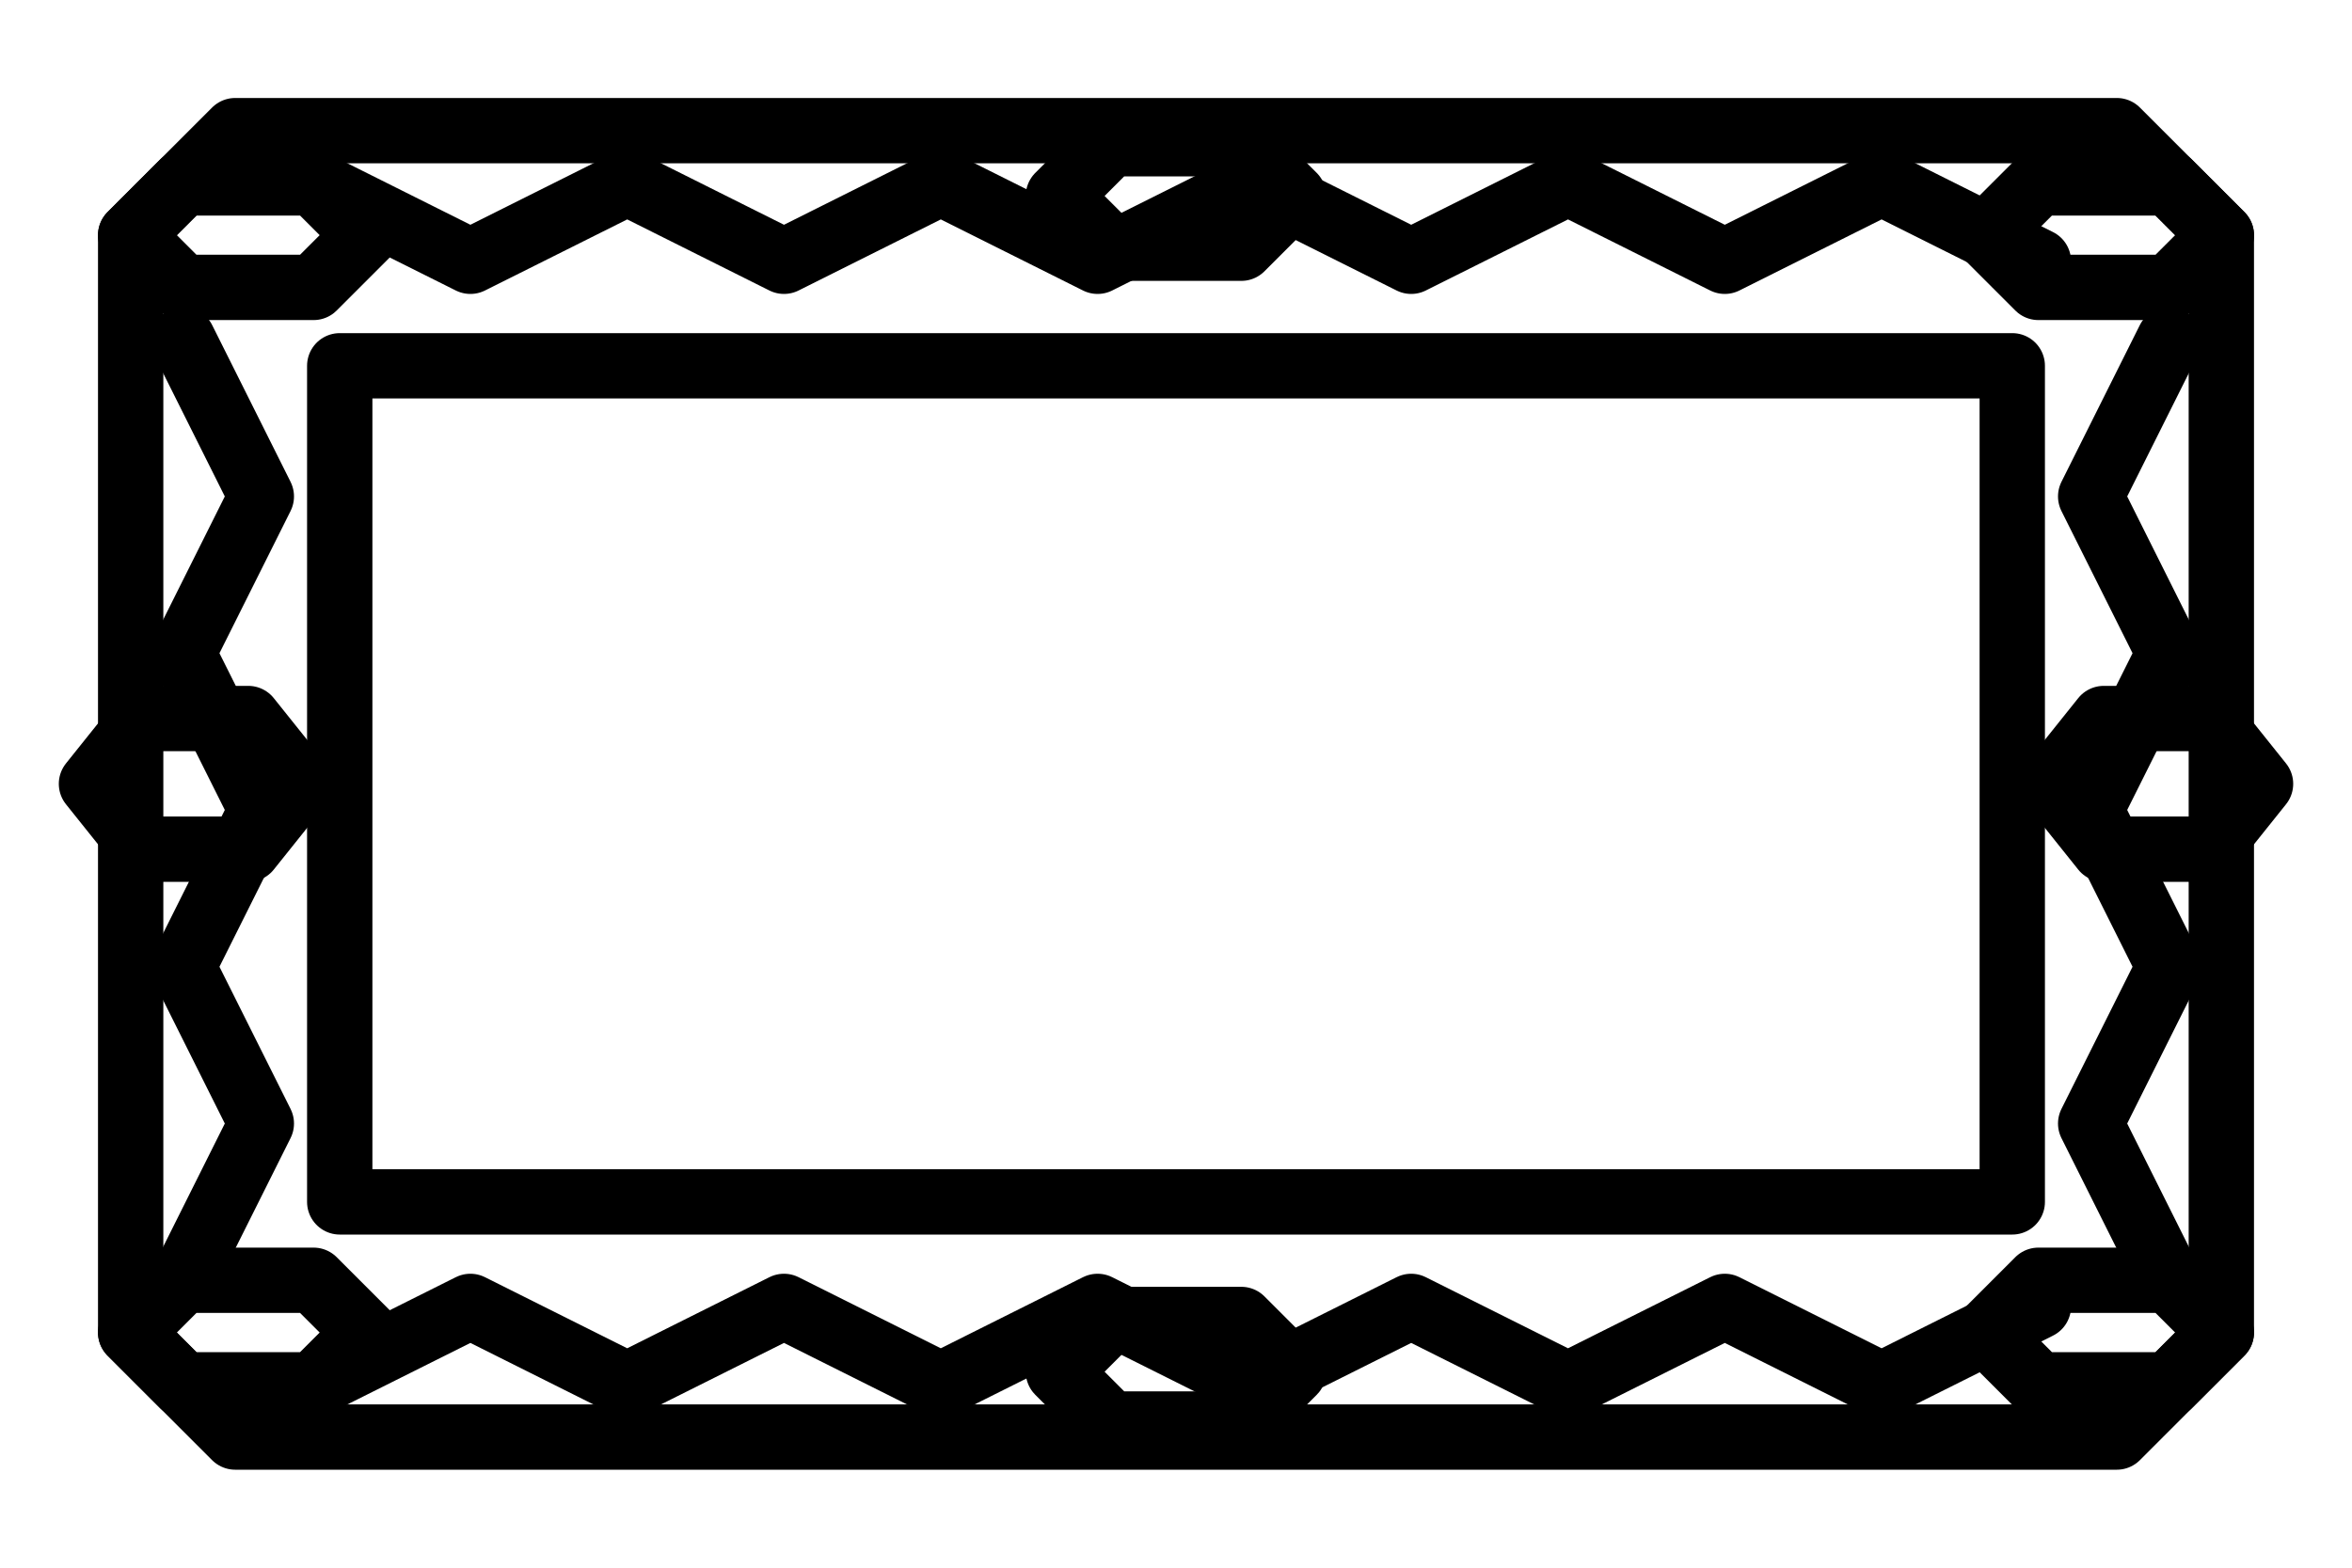
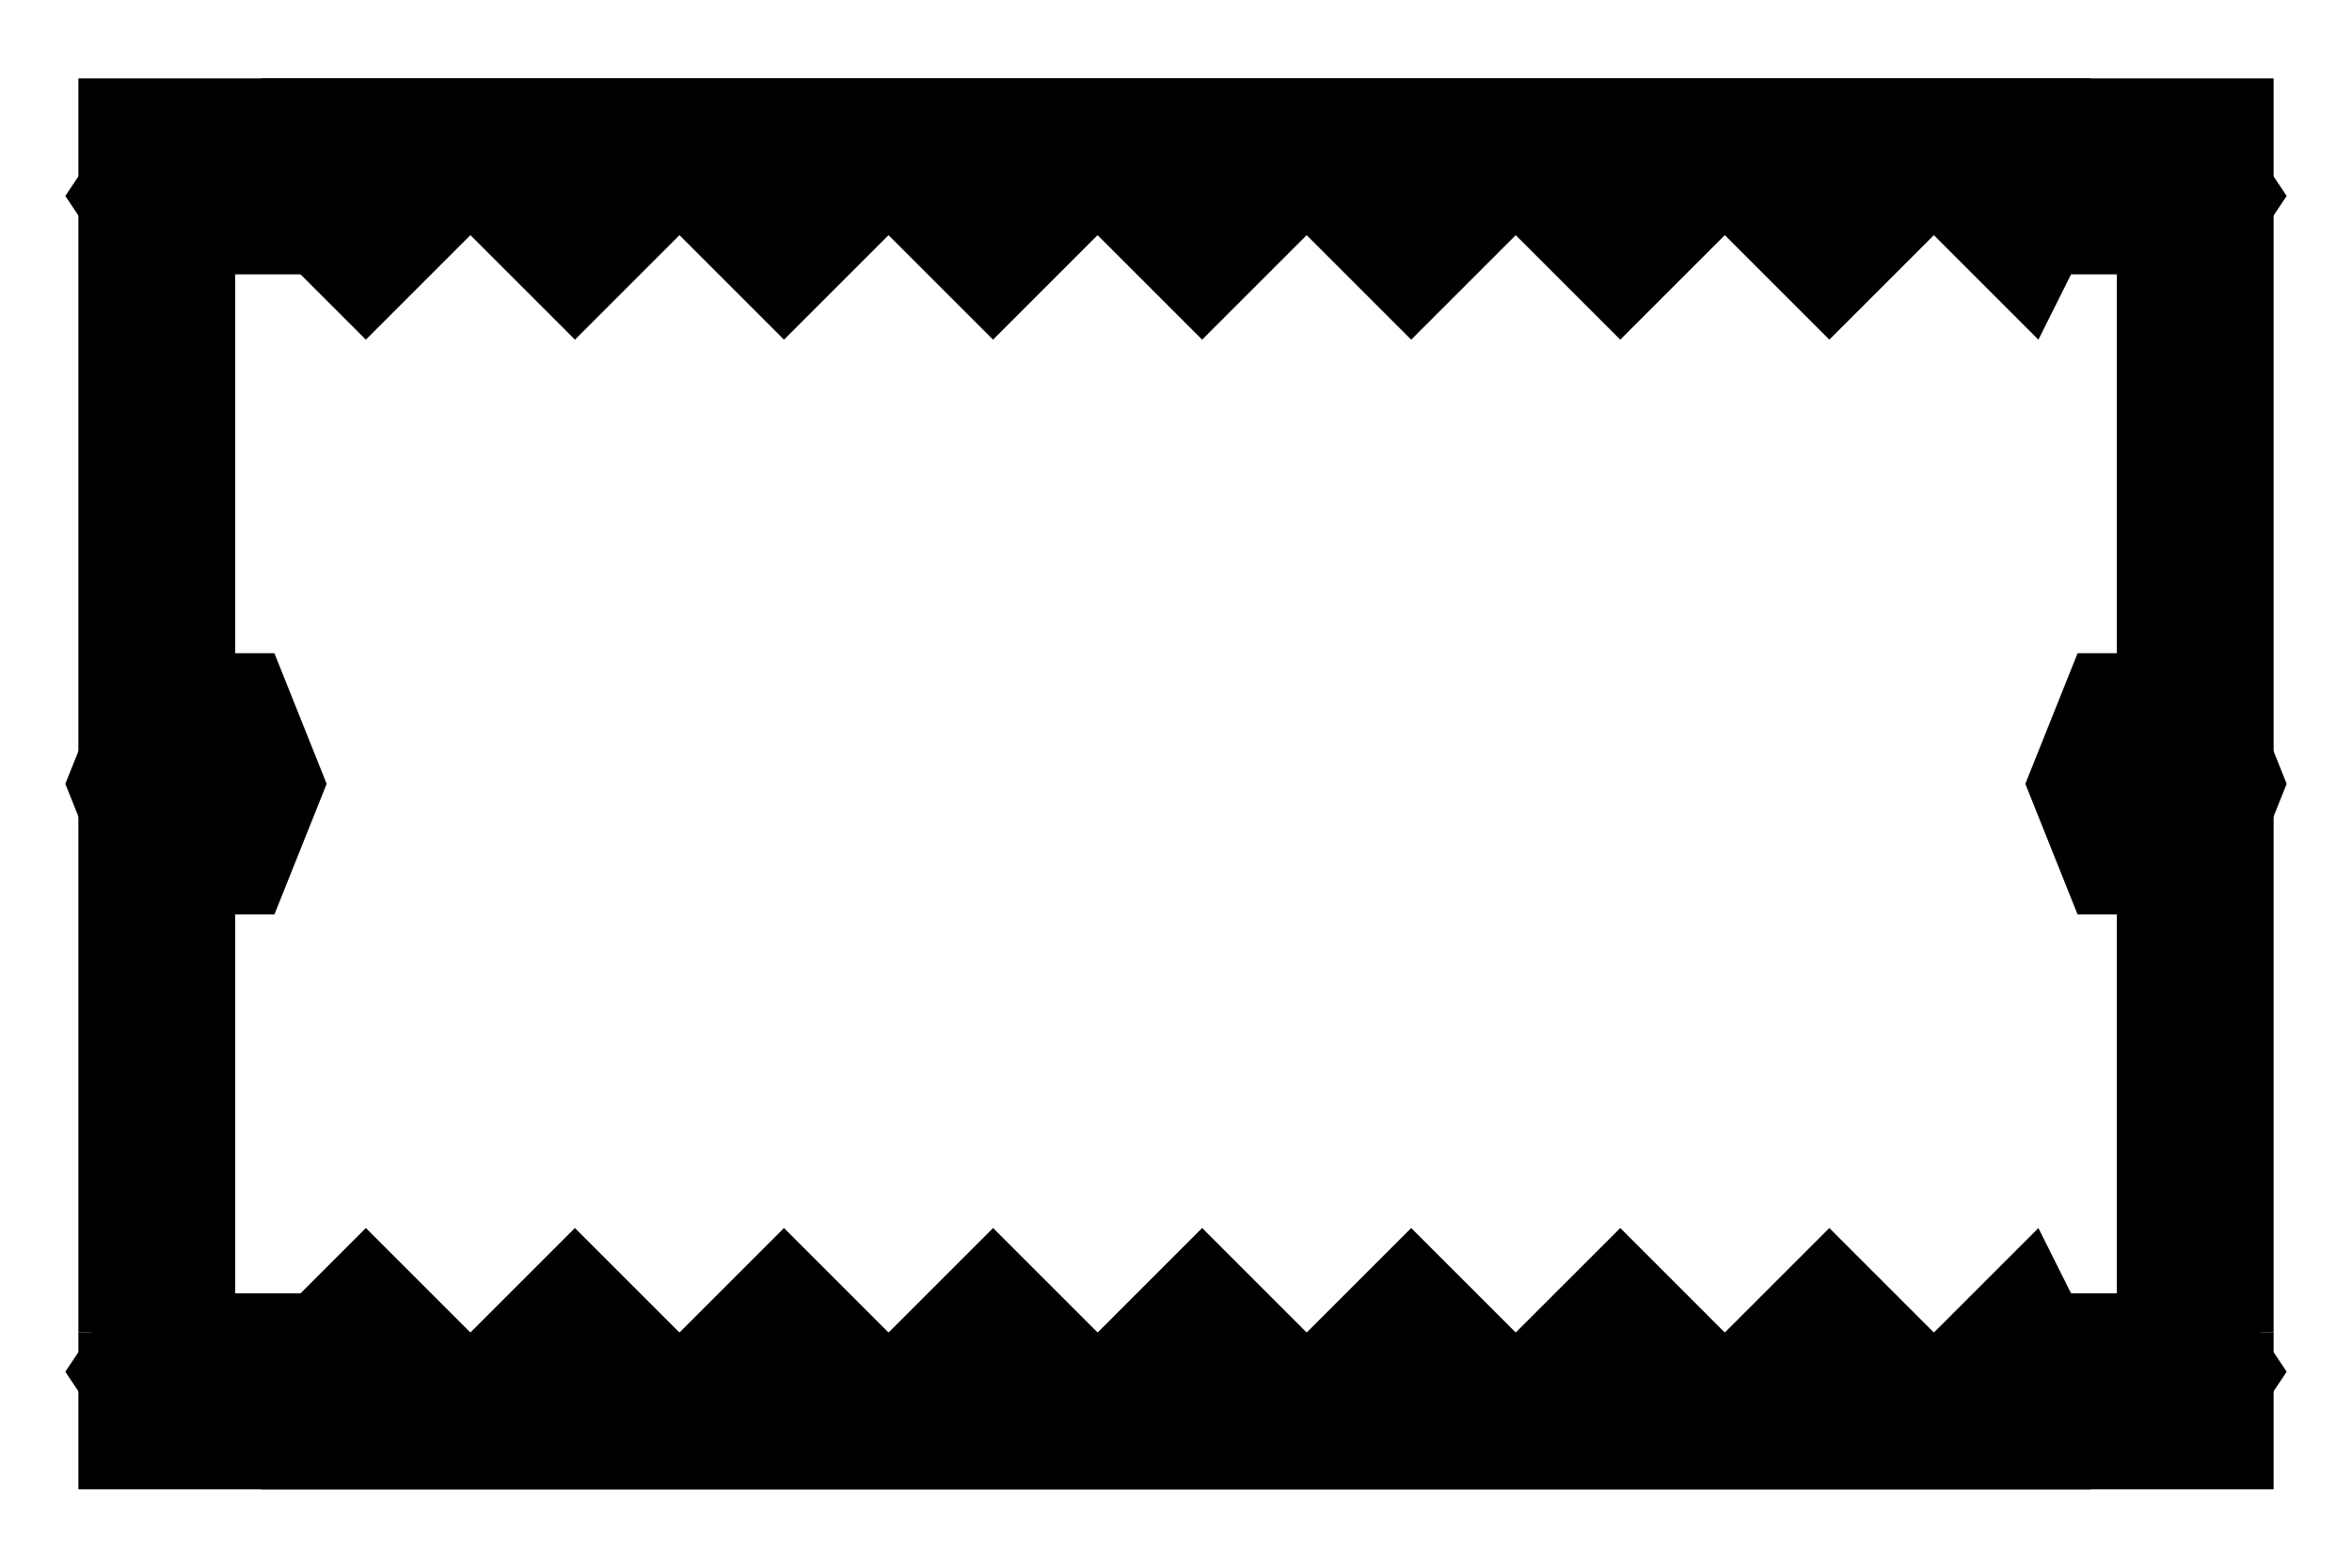
- <svg xmlns="http://www.w3.org/2000/svg" viewBox="0 0 360 240" fill="none" stroke="#000" stroke-width="10" stroke-linejoin="round" stroke-linecap="round">
-   <path d="M 20 36 L 36 20 L 324 20 L 340 36 L 340 204 L 324 220 L 36 220 L 20 204 Z" />
-   <path d="M 52 56 L 308 56 L 308 184 L 52 184 Z" />
-   <path d="M 48 28 L 72 40 L 96 28 L 120 40 L 144 28 L 168 40 L 192 28 L 216 40 L 240 28 L 264 40 L 288 28 L 312 40" />
-   <path d="M 48 212 L 72 200 L 96 212 L 120 200 L 144 212 L 168 200 L 192 212 L 216 200 L 240 212 L 264 200 L 288 212 L 312 200" />
-   <path d="M 28 52 L 40 76 L 28 100 L 40 124 L 28 148 L 40 172 L 28 196" />
-   <path d="M 332 52 L 320 76 L 332 100 L 320 124 L 332 148 L 320 172 L 332 196" />
-   <path d="M 28 28 L 48 28 L 56 36 L 48 44 L 28 44 L 20 36 Z" />
-   <path d="M 312 28 L 332 28 L 340 36 L 332 44 L 312 44 L 304 36 Z" />
-   <path d="M 28 196 L 48 196 L 56 204 L 48 212 L 28 212 L 20 204 Z" />
-   <path d="M 312 196 L 332 196 L 340 204 L 332 212 L 312 212 L 304 204 Z" />
-   <path d="M 170 22 L 190 22 L 198 30 L 190 38 L 170 38 L 162 30 Z" />
-   <path d="M 170 202 L 190 202 L 198 210 L 190 218 L 170 218 L 162 210 Z" />
-   <path d="M 22 110 L 38 110 L 46 120 L 38 130 L 22 130 L 14 120 Z" />
-   <path d="M 322 110 L 338 110 L 346 120 L 338 130 L 322 130 L 314 120 Z" />
+ <svg xmlns="http://www.w3.org/2000/svg" viewBox="0 0 360 240" fill="#000">
+   <path d="M 12 12 L 348 12 L 348 36 L 12 36 Z" />
+   <path d="M 12 204 L 348 204 L 348 228 L 12 228 Z" />
+   <path d="M 12 36 L 36 36 L 36 204 L 12 204 Z" />
+   <path d="M 324 36 L 348 36 L 348 204 L 324 204 Z" />
+   <path d="M 40 36 L 56 52 L 72 36 L 88 52 L 104 36 L 120 52 L 136 36 L 152 52 L 168 36 L 184 52 L 200 36 L 216 52 L 232 36 L 248 52 L 264 36 L 280 52 L 296 36 L 312 52 L 320 36 L 320 12 L 40 12 Z" />
+   <path d="M 40 204 L 56 188 L 72 204 L 88 188 L 104 204 L 120 188 L 136 204 L 152 188 L 168 204 L 184 188 L 200 204 L 216 188 L 232 204 L 248 188 L 264 204 L 280 188 L 296 204 L 312 188 L 320 204 L 320 228 L 40 228 Z" />
+   <path d="M 18 18 L 54 18 L 62 30 L 54 42 L 18 42 L 10 30 Z" />
+   <path d="M 306 18 L 342 18 L 350 30 L 342 42 L 306 42 L 298 30 Z" />
+   <path d="M 18 198 L 54 198 L 62 210 L 54 222 L 18 222 L 10 210 Z" />
+   <path d="M 306 198 L 342 198 L 350 210 L 342 222 L 306 222 L 298 210 Z" />
+   <path d="M 18 100 L 42 100 L 50 120 L 42 140 L 18 140 L 10 120 Z" />
+   <path d="M 318 100 L 342 100 L 350 120 L 342 140 L 318 140 L 310 120 Z" />
</svg>
